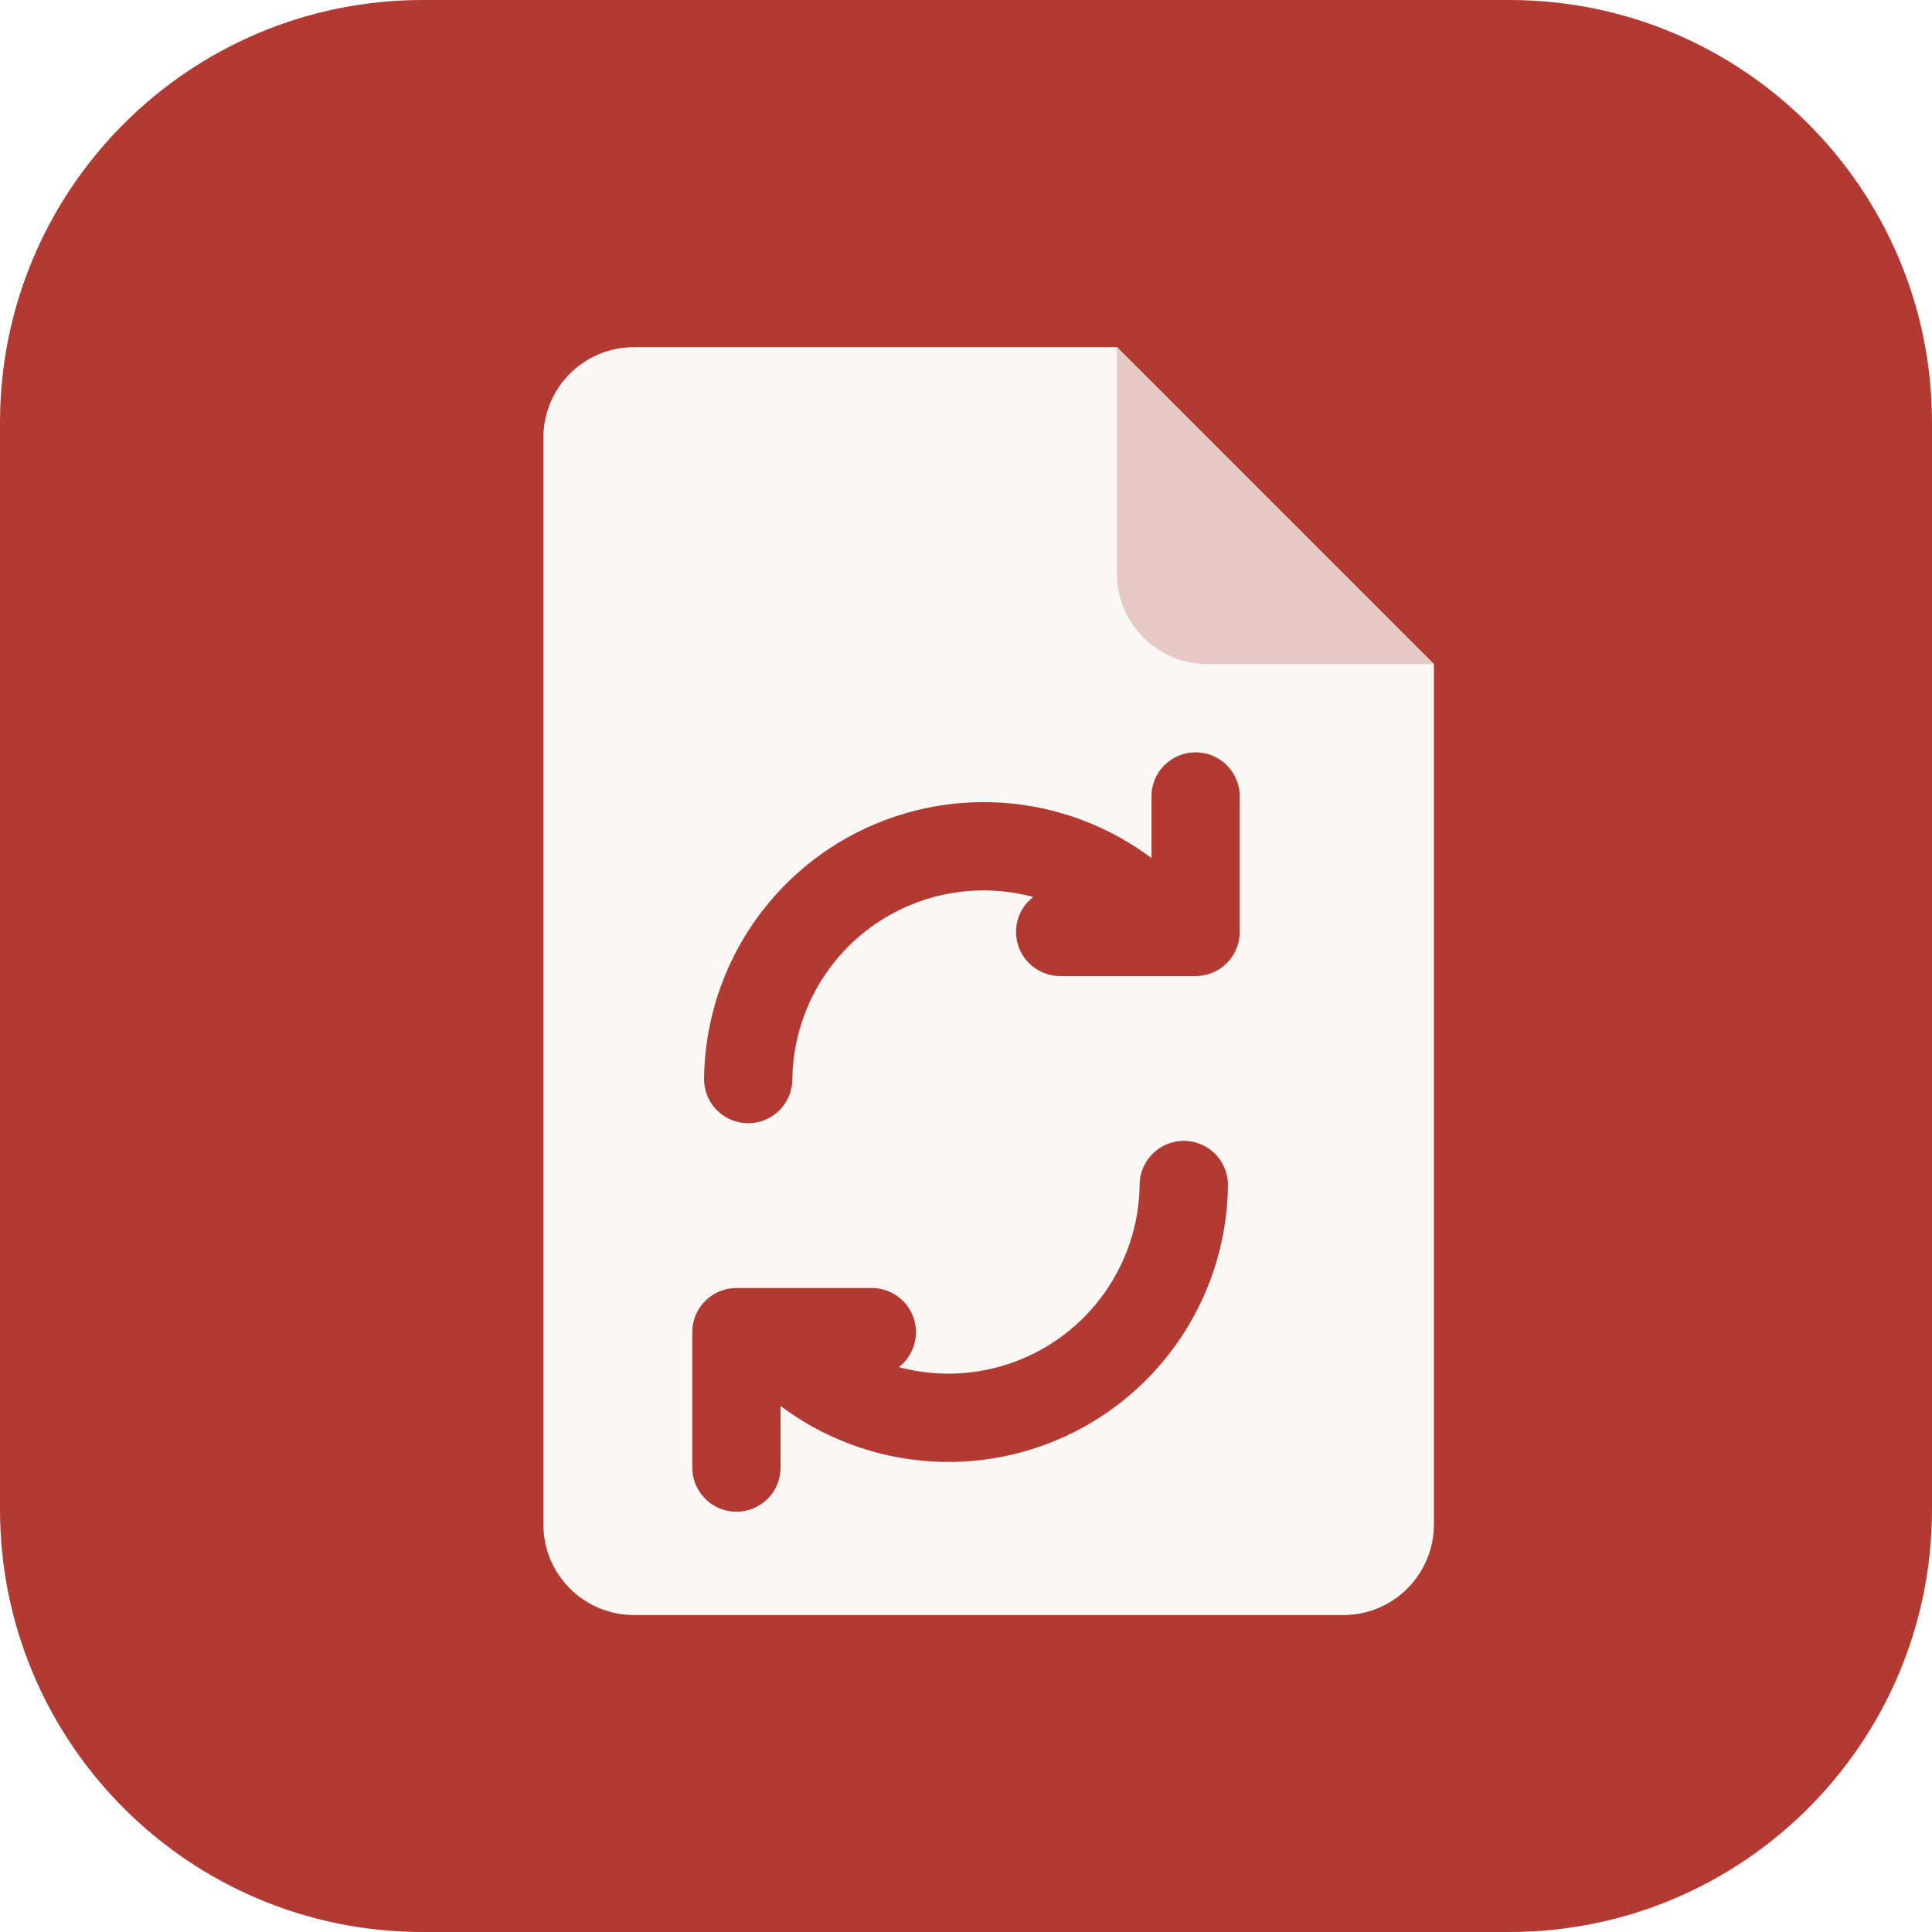
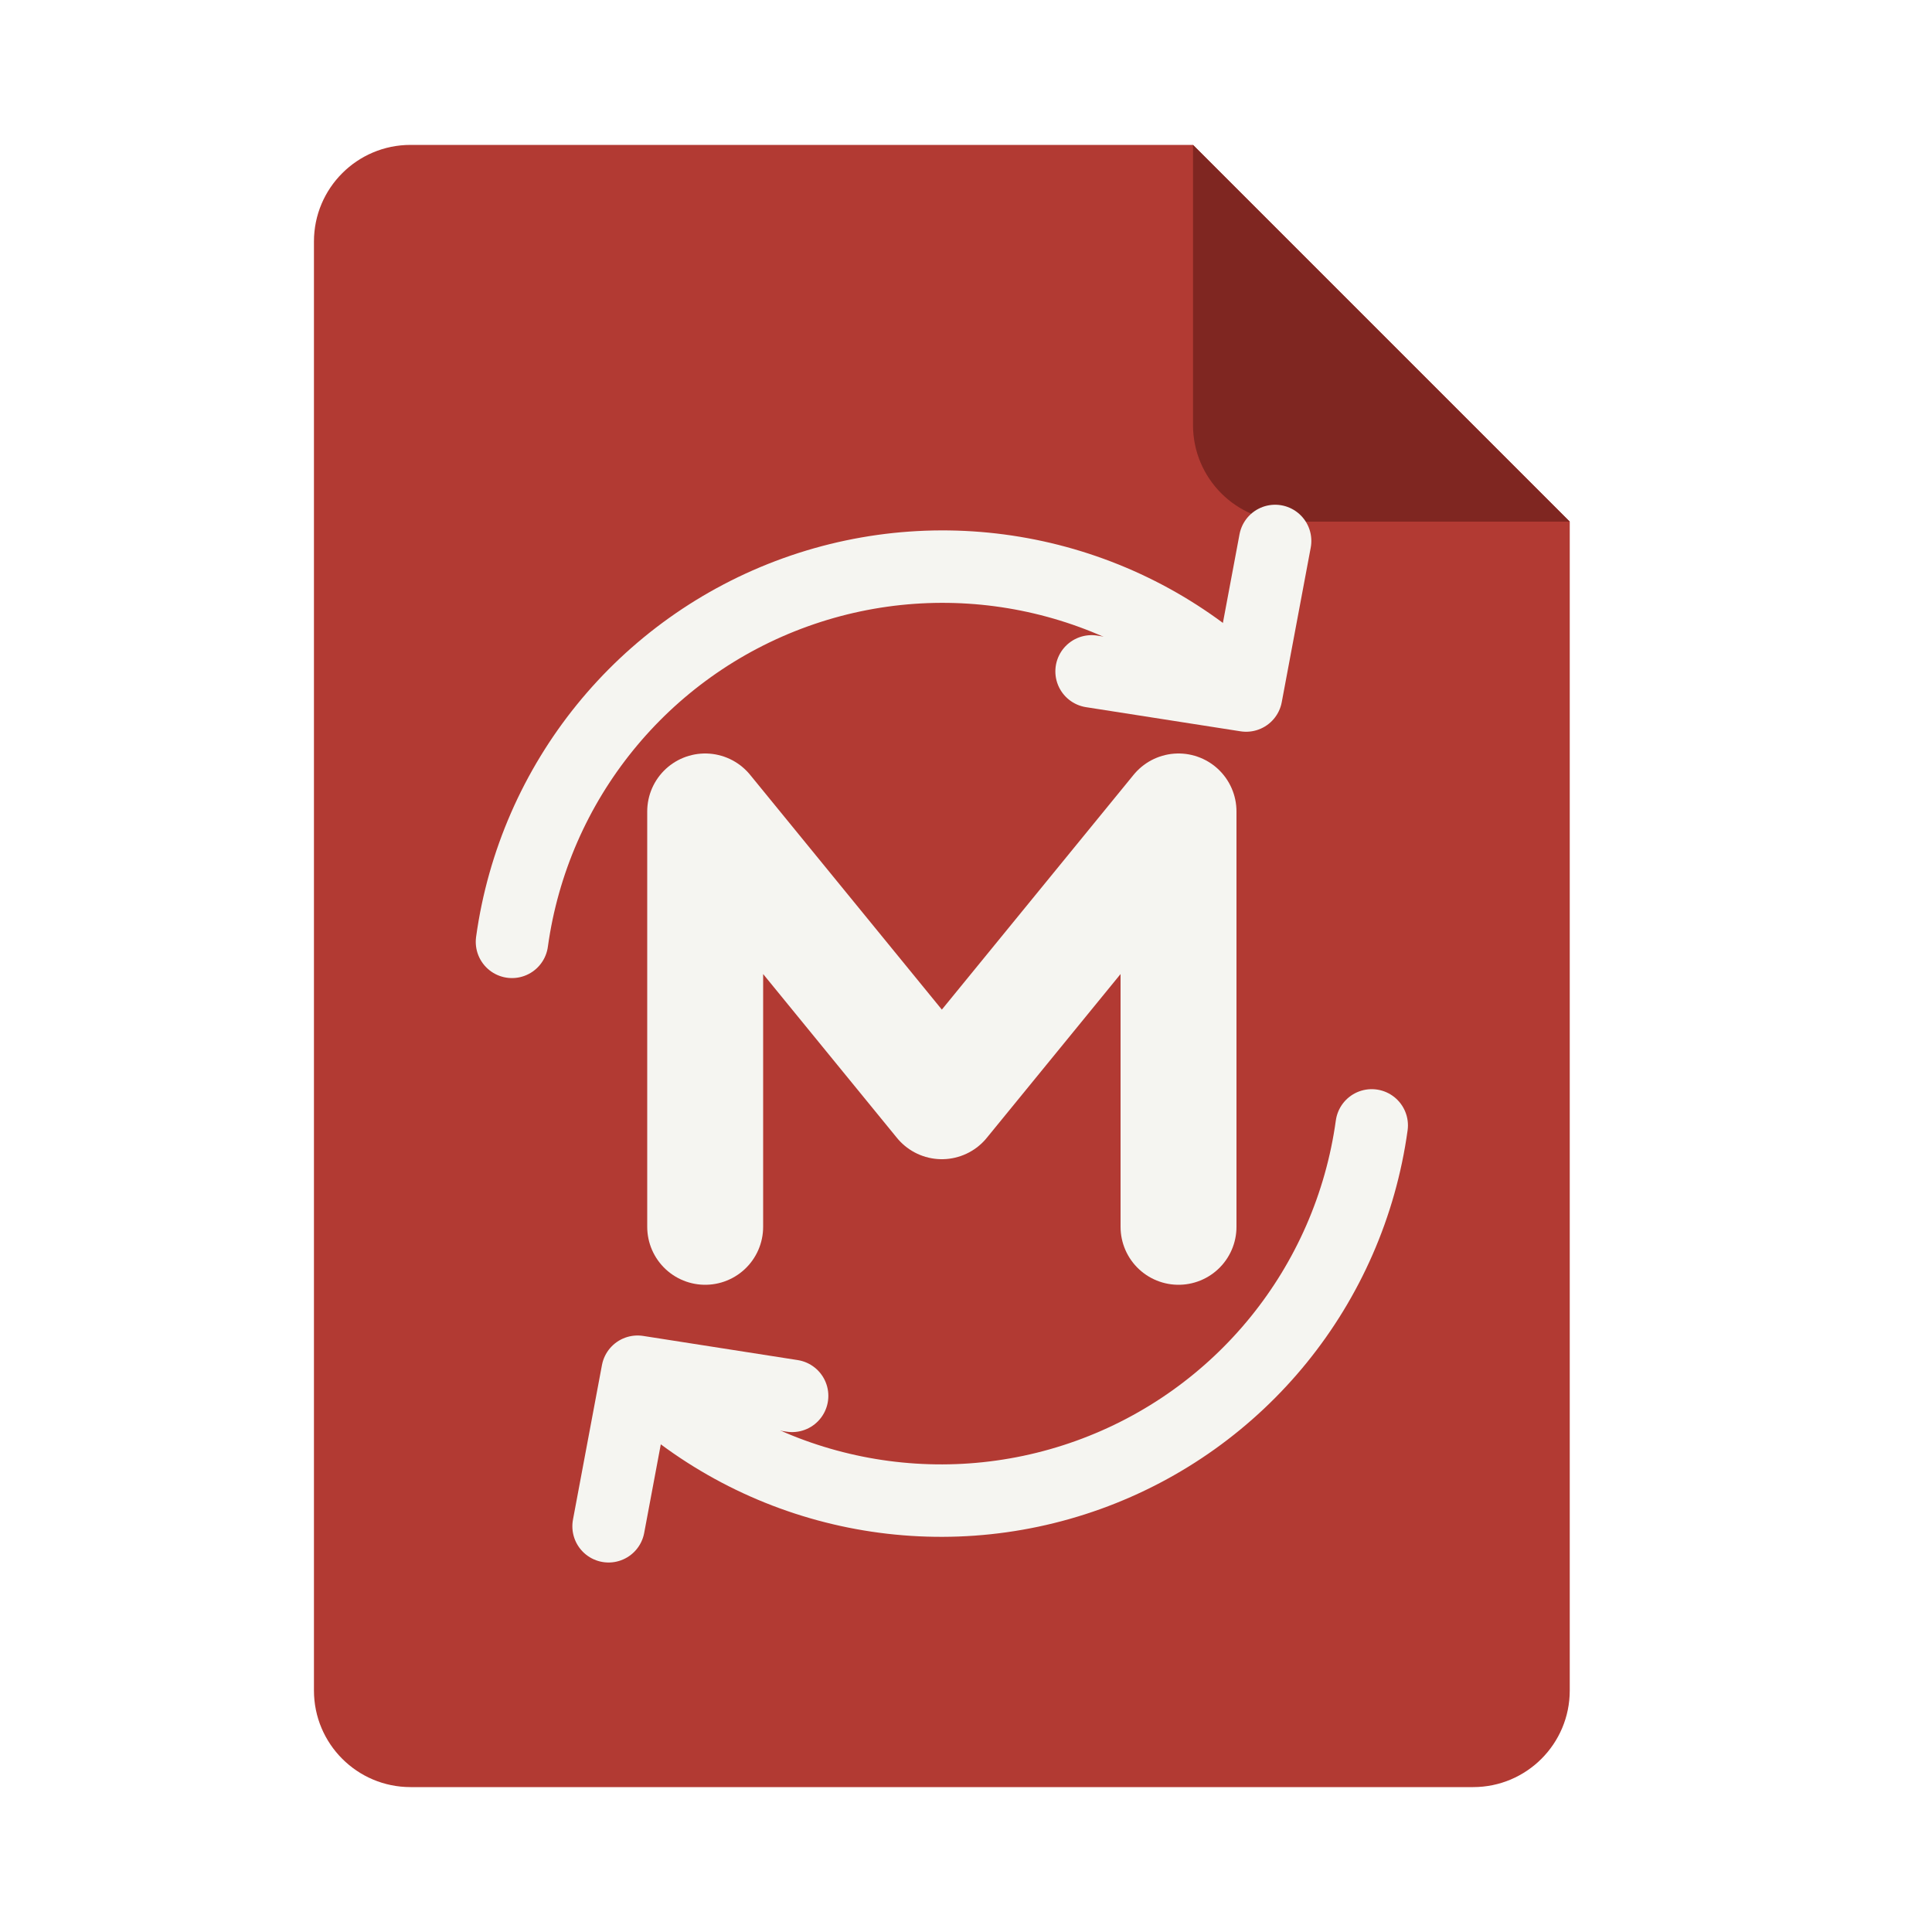
- <svg xmlns="http://www.w3.org/2000/svg" viewBox="0 0 512 512">
-   <rect width="512" height="512" rx="112" fill="#b23a33" />
-   <path d="M168 92h128l84 84v228a24 24 0 0 1-24 24H168a24 24 0 0 1-24-24V116a24 24 0 0 1 24-24z" fill="#fbf7f4" />
-   <path d="M296 92v60a24 24 0 0 0 24 24h60z" fill="#e6c9c5" />
-   <g transform="translate(256 300) scale(.78) translate(-256 -296)">
-     <path d="M182 278a80 80 0 0 1 140-52M330 314a80 80 0 0 1-140 52M334 182v46h-46M178 410v-46h46" fill="none" stroke="#b23a33" stroke-width="30" stroke-linecap="round" stroke-linejoin="round" />
-   </g>
+ <svg xmlns="http://www.w3.org/2000/svg" viewBox="0 0 40 40">
+   <path d="M8.5 3h16.2l7.8 7.8V35a2 2 0 0 1-2 2H8.5a2 2 0 0 1-2-2V5a2 2 0 0 1 2-2z" fill="#b23a33" />
+   <path d="M24.7 3v5.8a2 2 0 0 0 2 2h5.8z" fill="#7f2621" />
+   <path d="M14.6 25.4v-8.6l4.9 6 4.9-6v8.6" fill="none" stroke="#f5f5f1" stroke-width="2.4" stroke-linecap="round" stroke-linejoin="round" />
+   <path d="M10.6 19.5a9 9 0 0 1 15-5.4M28.4 23.3a9 9 0 0 1-15 5.4" fill="none" stroke="#f5f5f1" stroke-width="1.5" stroke-linecap="round" />
+   <path d="M26.4 11.2l-.6 3.2-3.2-.5M12.6 31.6l.6-3.2 3.2.5" fill="none" stroke="#f5f5f1" stroke-width="1.5" stroke-linecap="round" stroke-linejoin="round" />
</svg>
